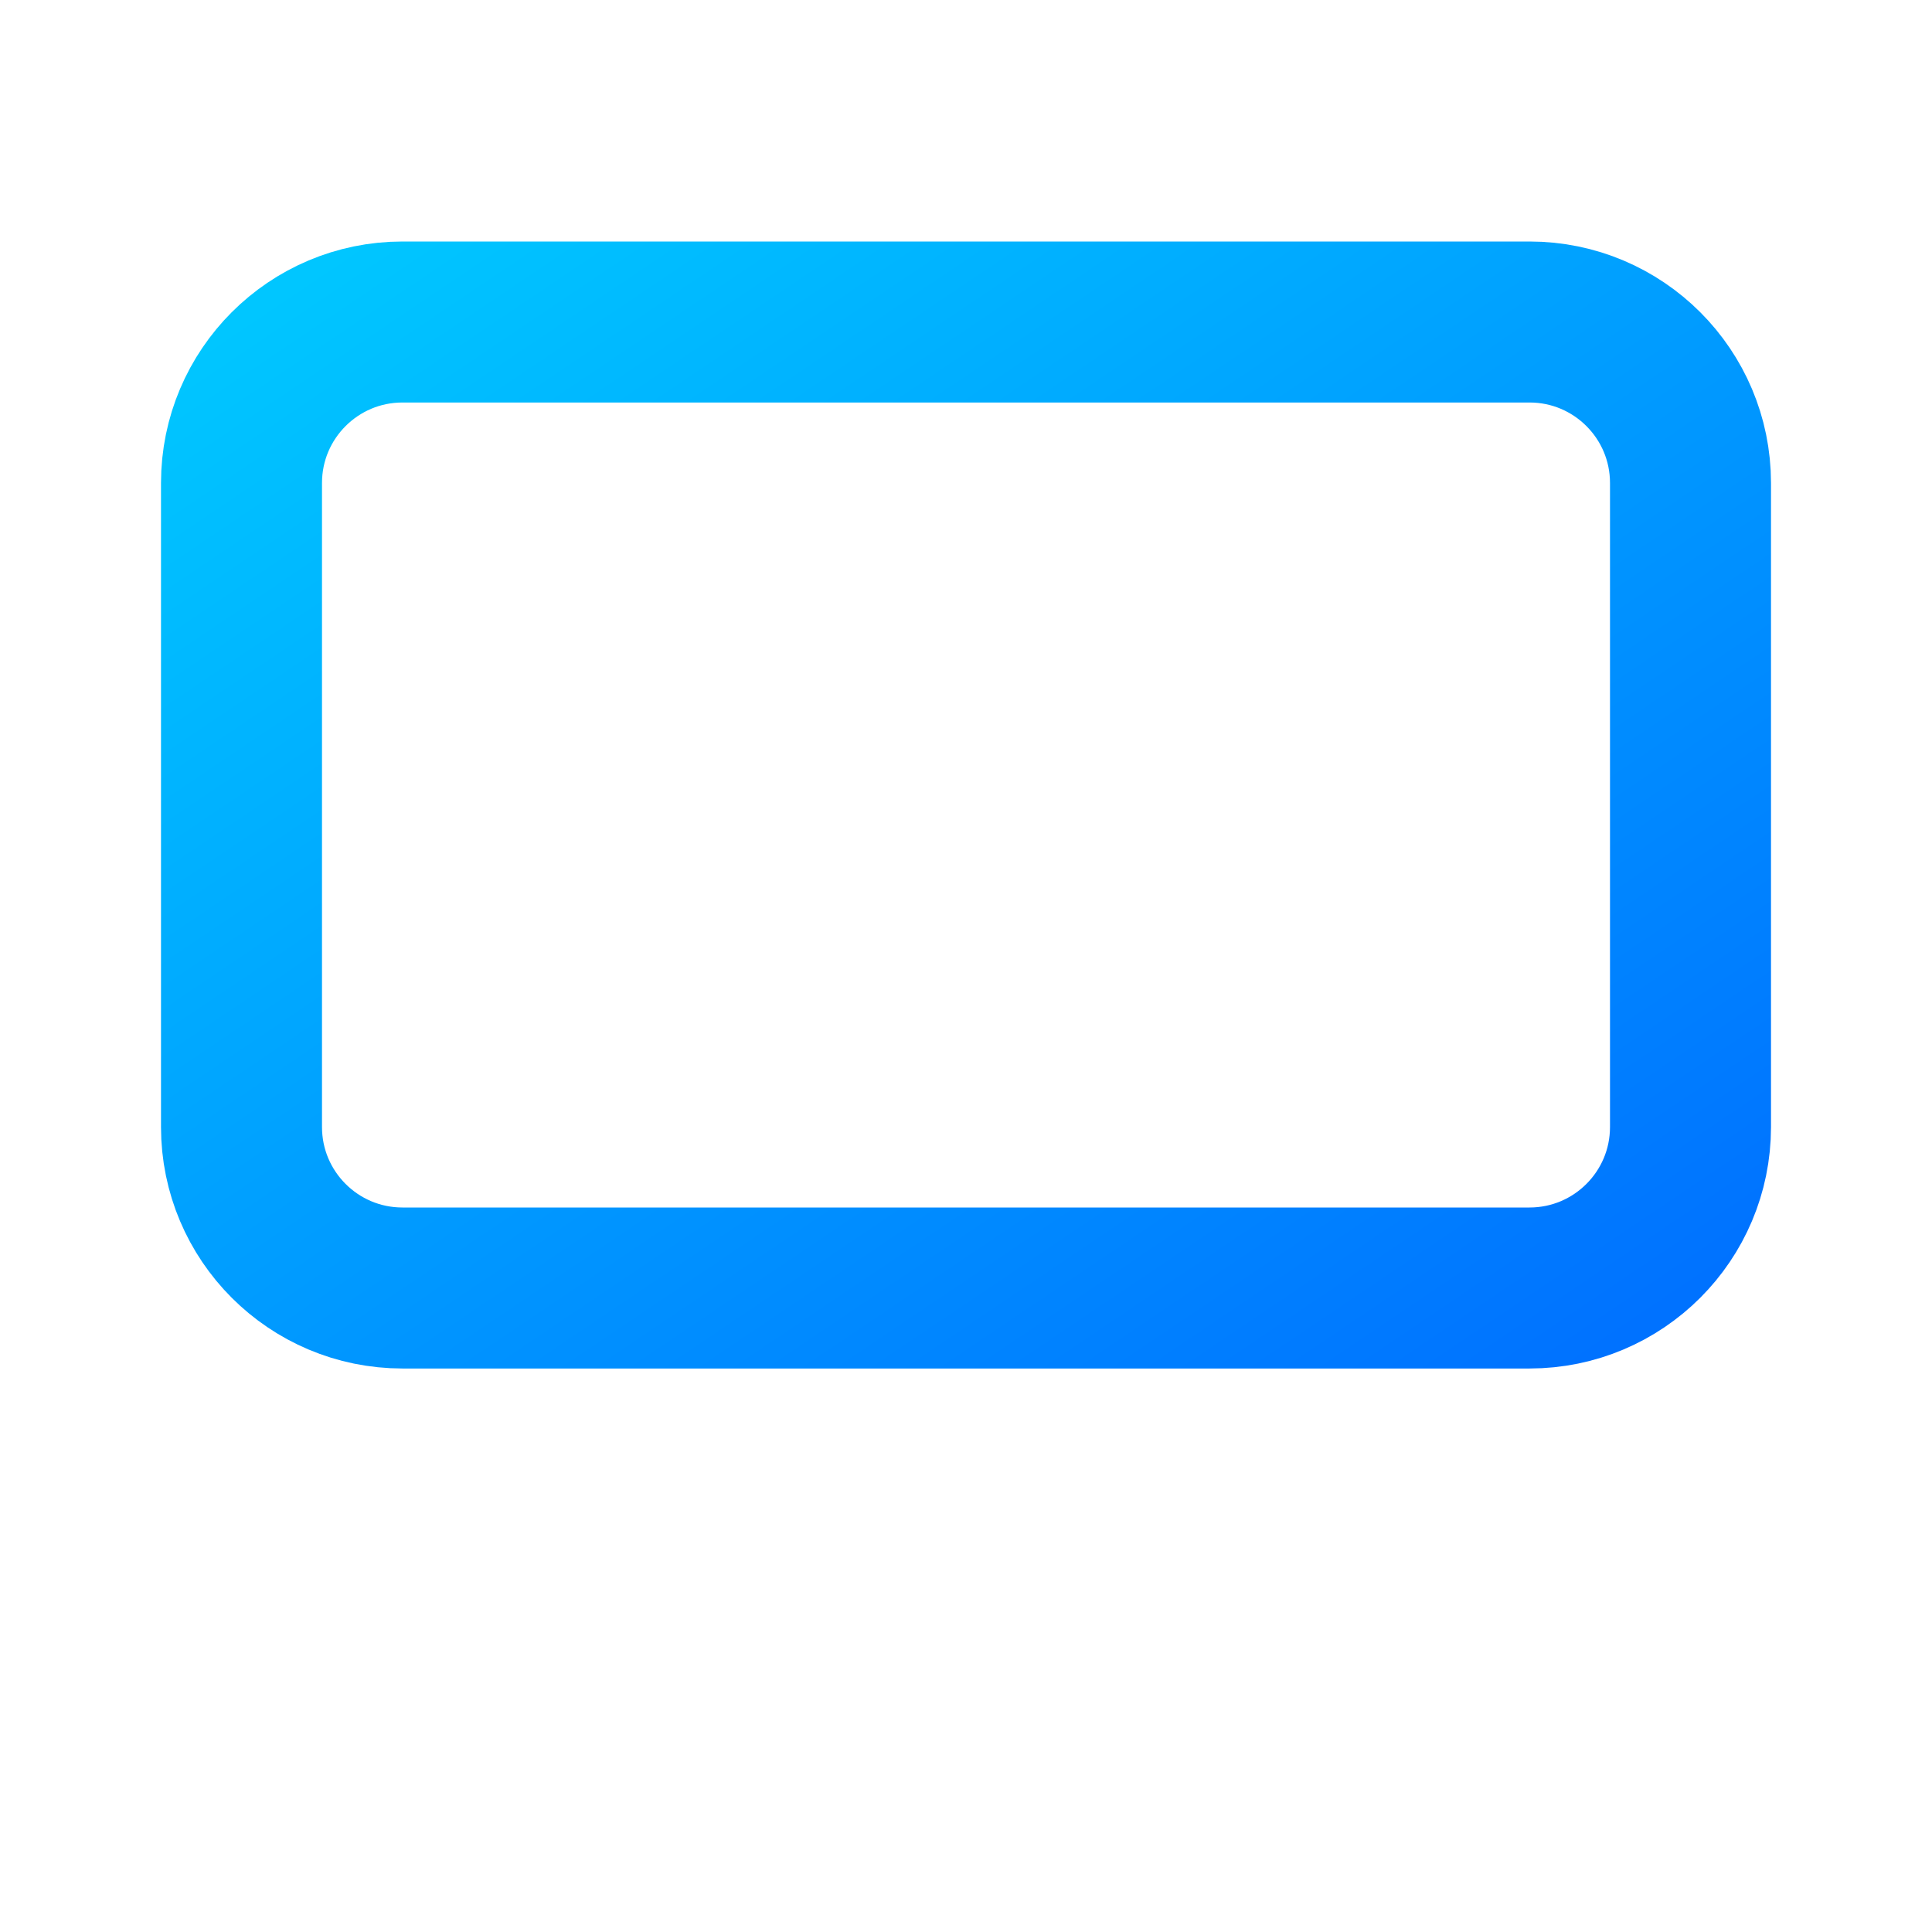
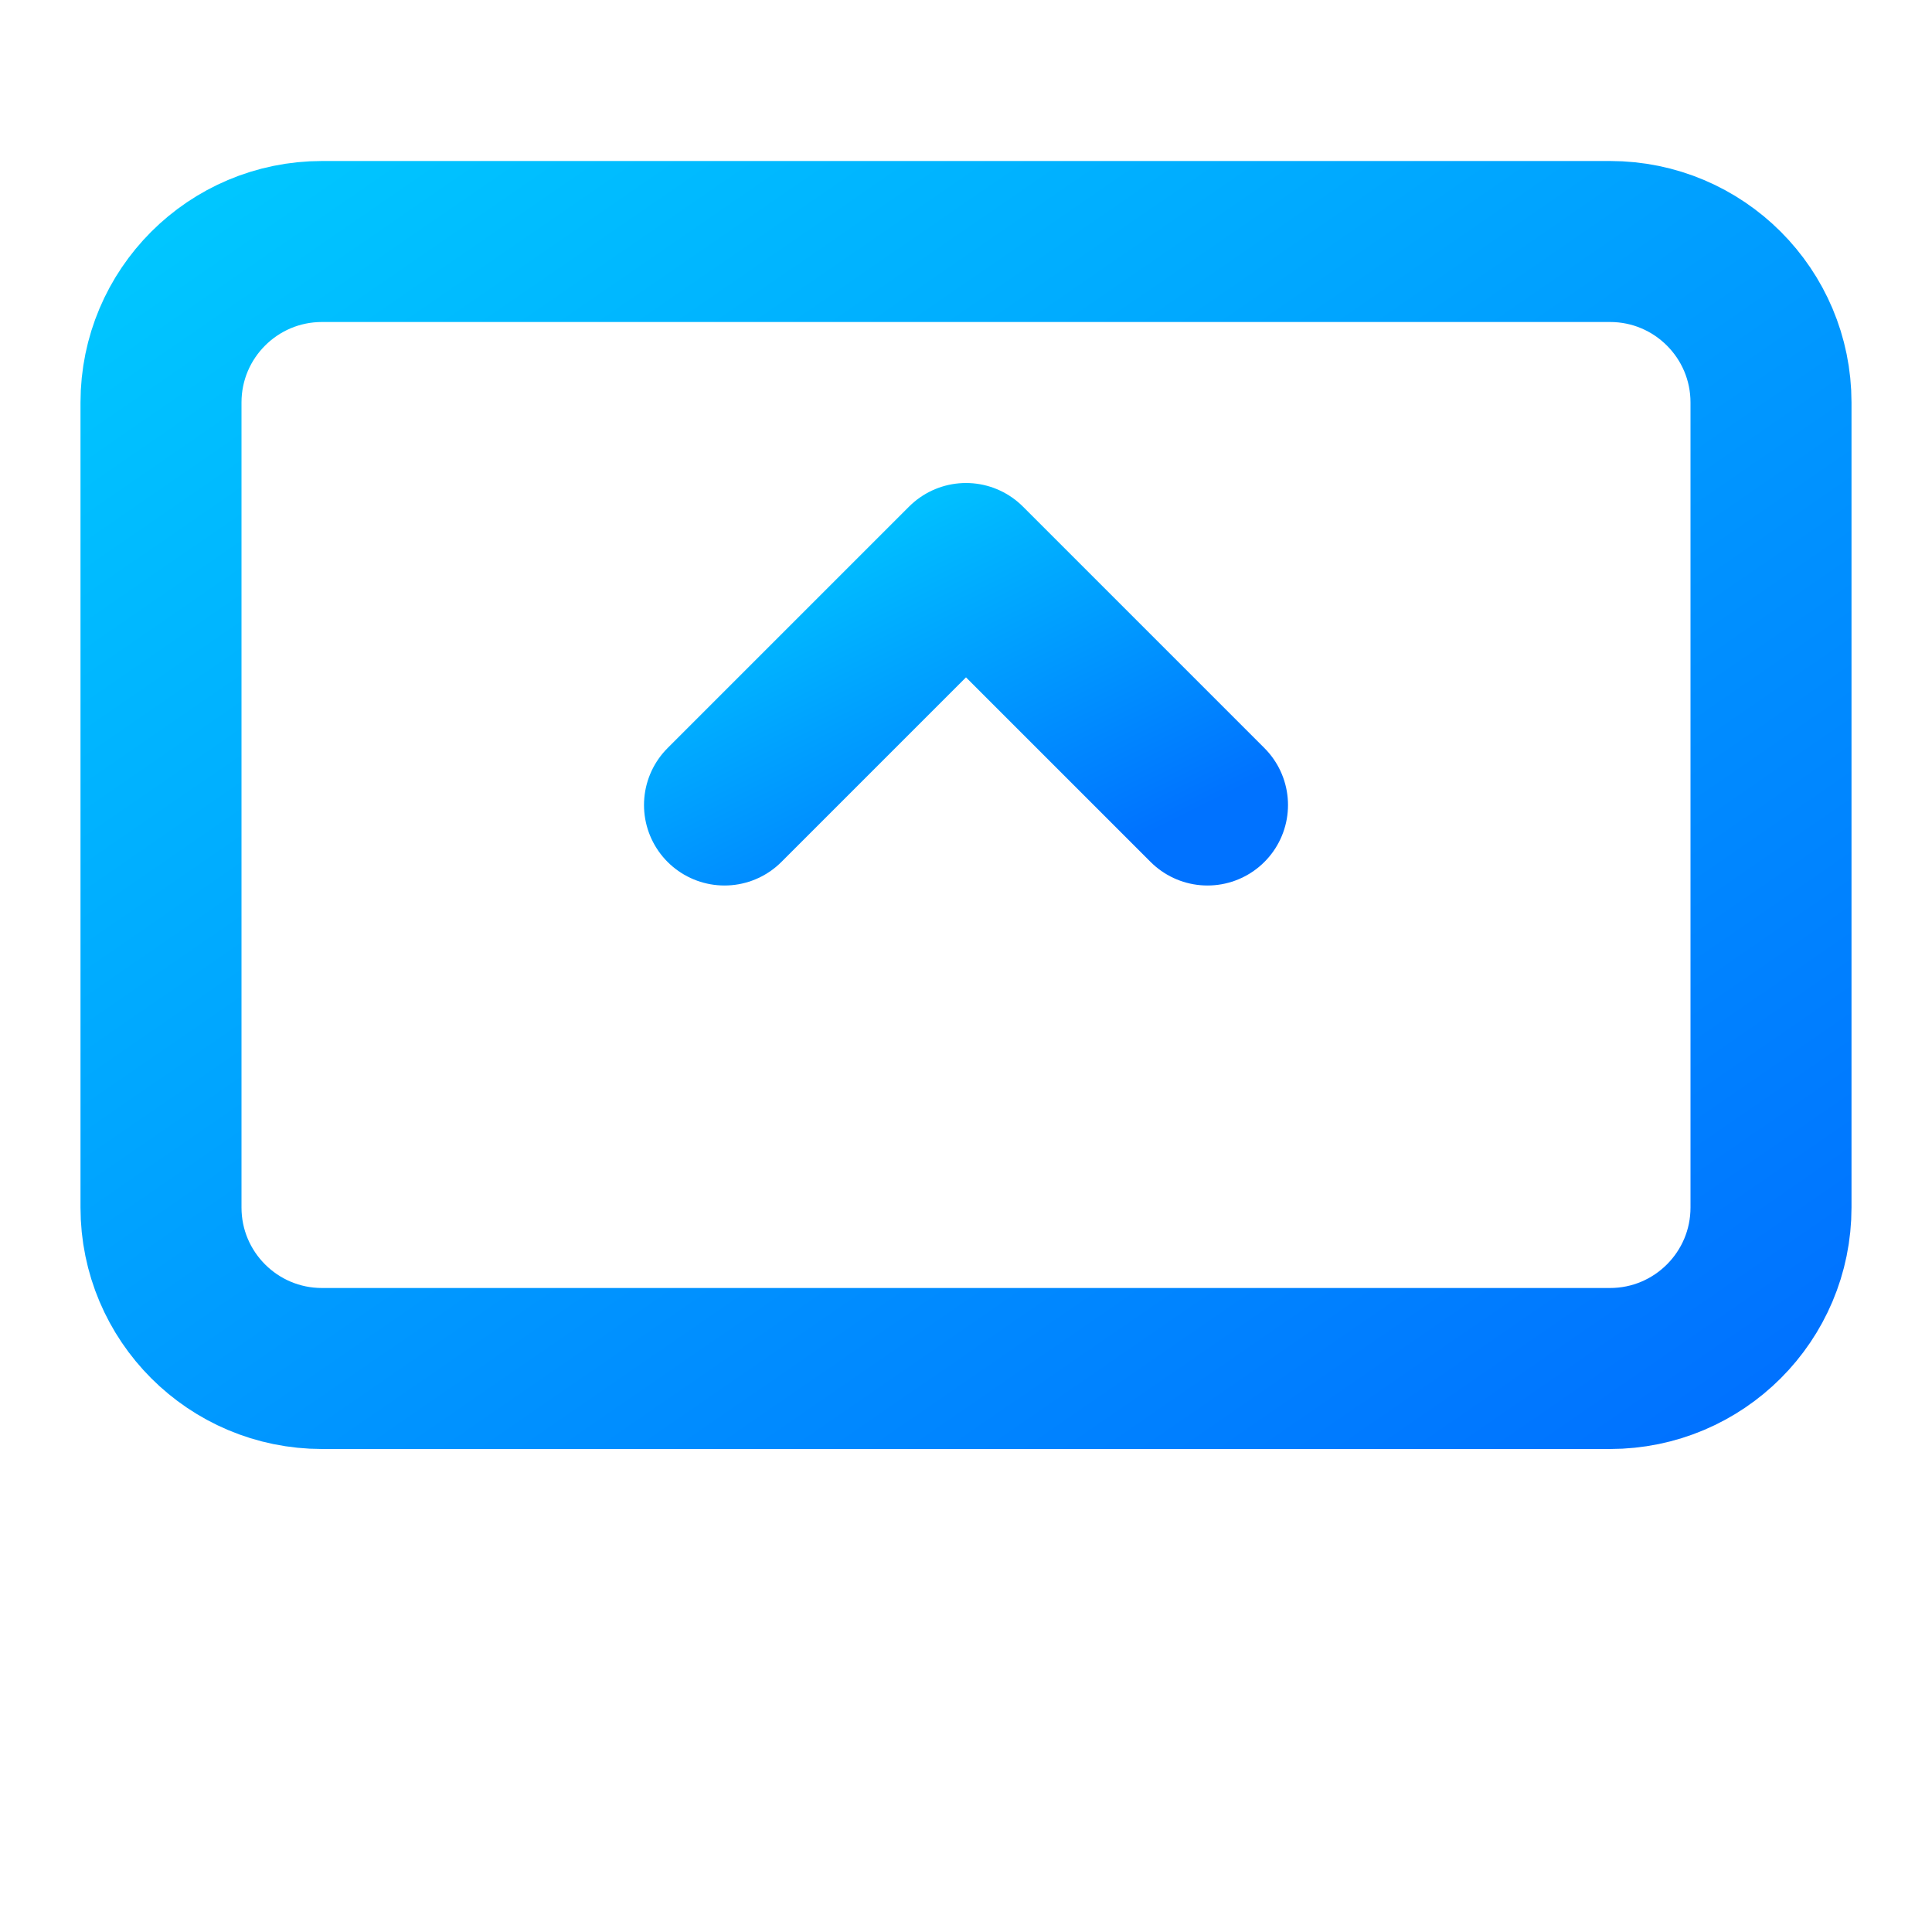
<svg xmlns="http://www.w3.org/2000/svg" viewBox="0 0 24 24" fill="none" stroke="url(#chaines)" stroke-width="2" stroke-linecap="round" stroke-linejoin="round">
  <defs>
    <linearGradient id="chaines" x1="0%" y1="0%" x2="100%" y2="100%">
      <stop offset="0%" stop-color="#00C6FF" />
      <stop offset="100%" stop-color="#0072FF" />
    </linearGradient>
  </defs>
-   <rect x="3" y="4" width="18" height="12" rx="2" ry="2" />
-   <path d="M8 20h8" />
-   <path d="M12 16v4" />
+   <path d="m9 10 3-3 3 3" />
+   <path d="M12 13V7" />
+   <rect width="20" height="14" x="2" y="3" rx="2" />
+   <path d="M12 17v4" />
+   <path d="M8 21h8" />
</svg>
